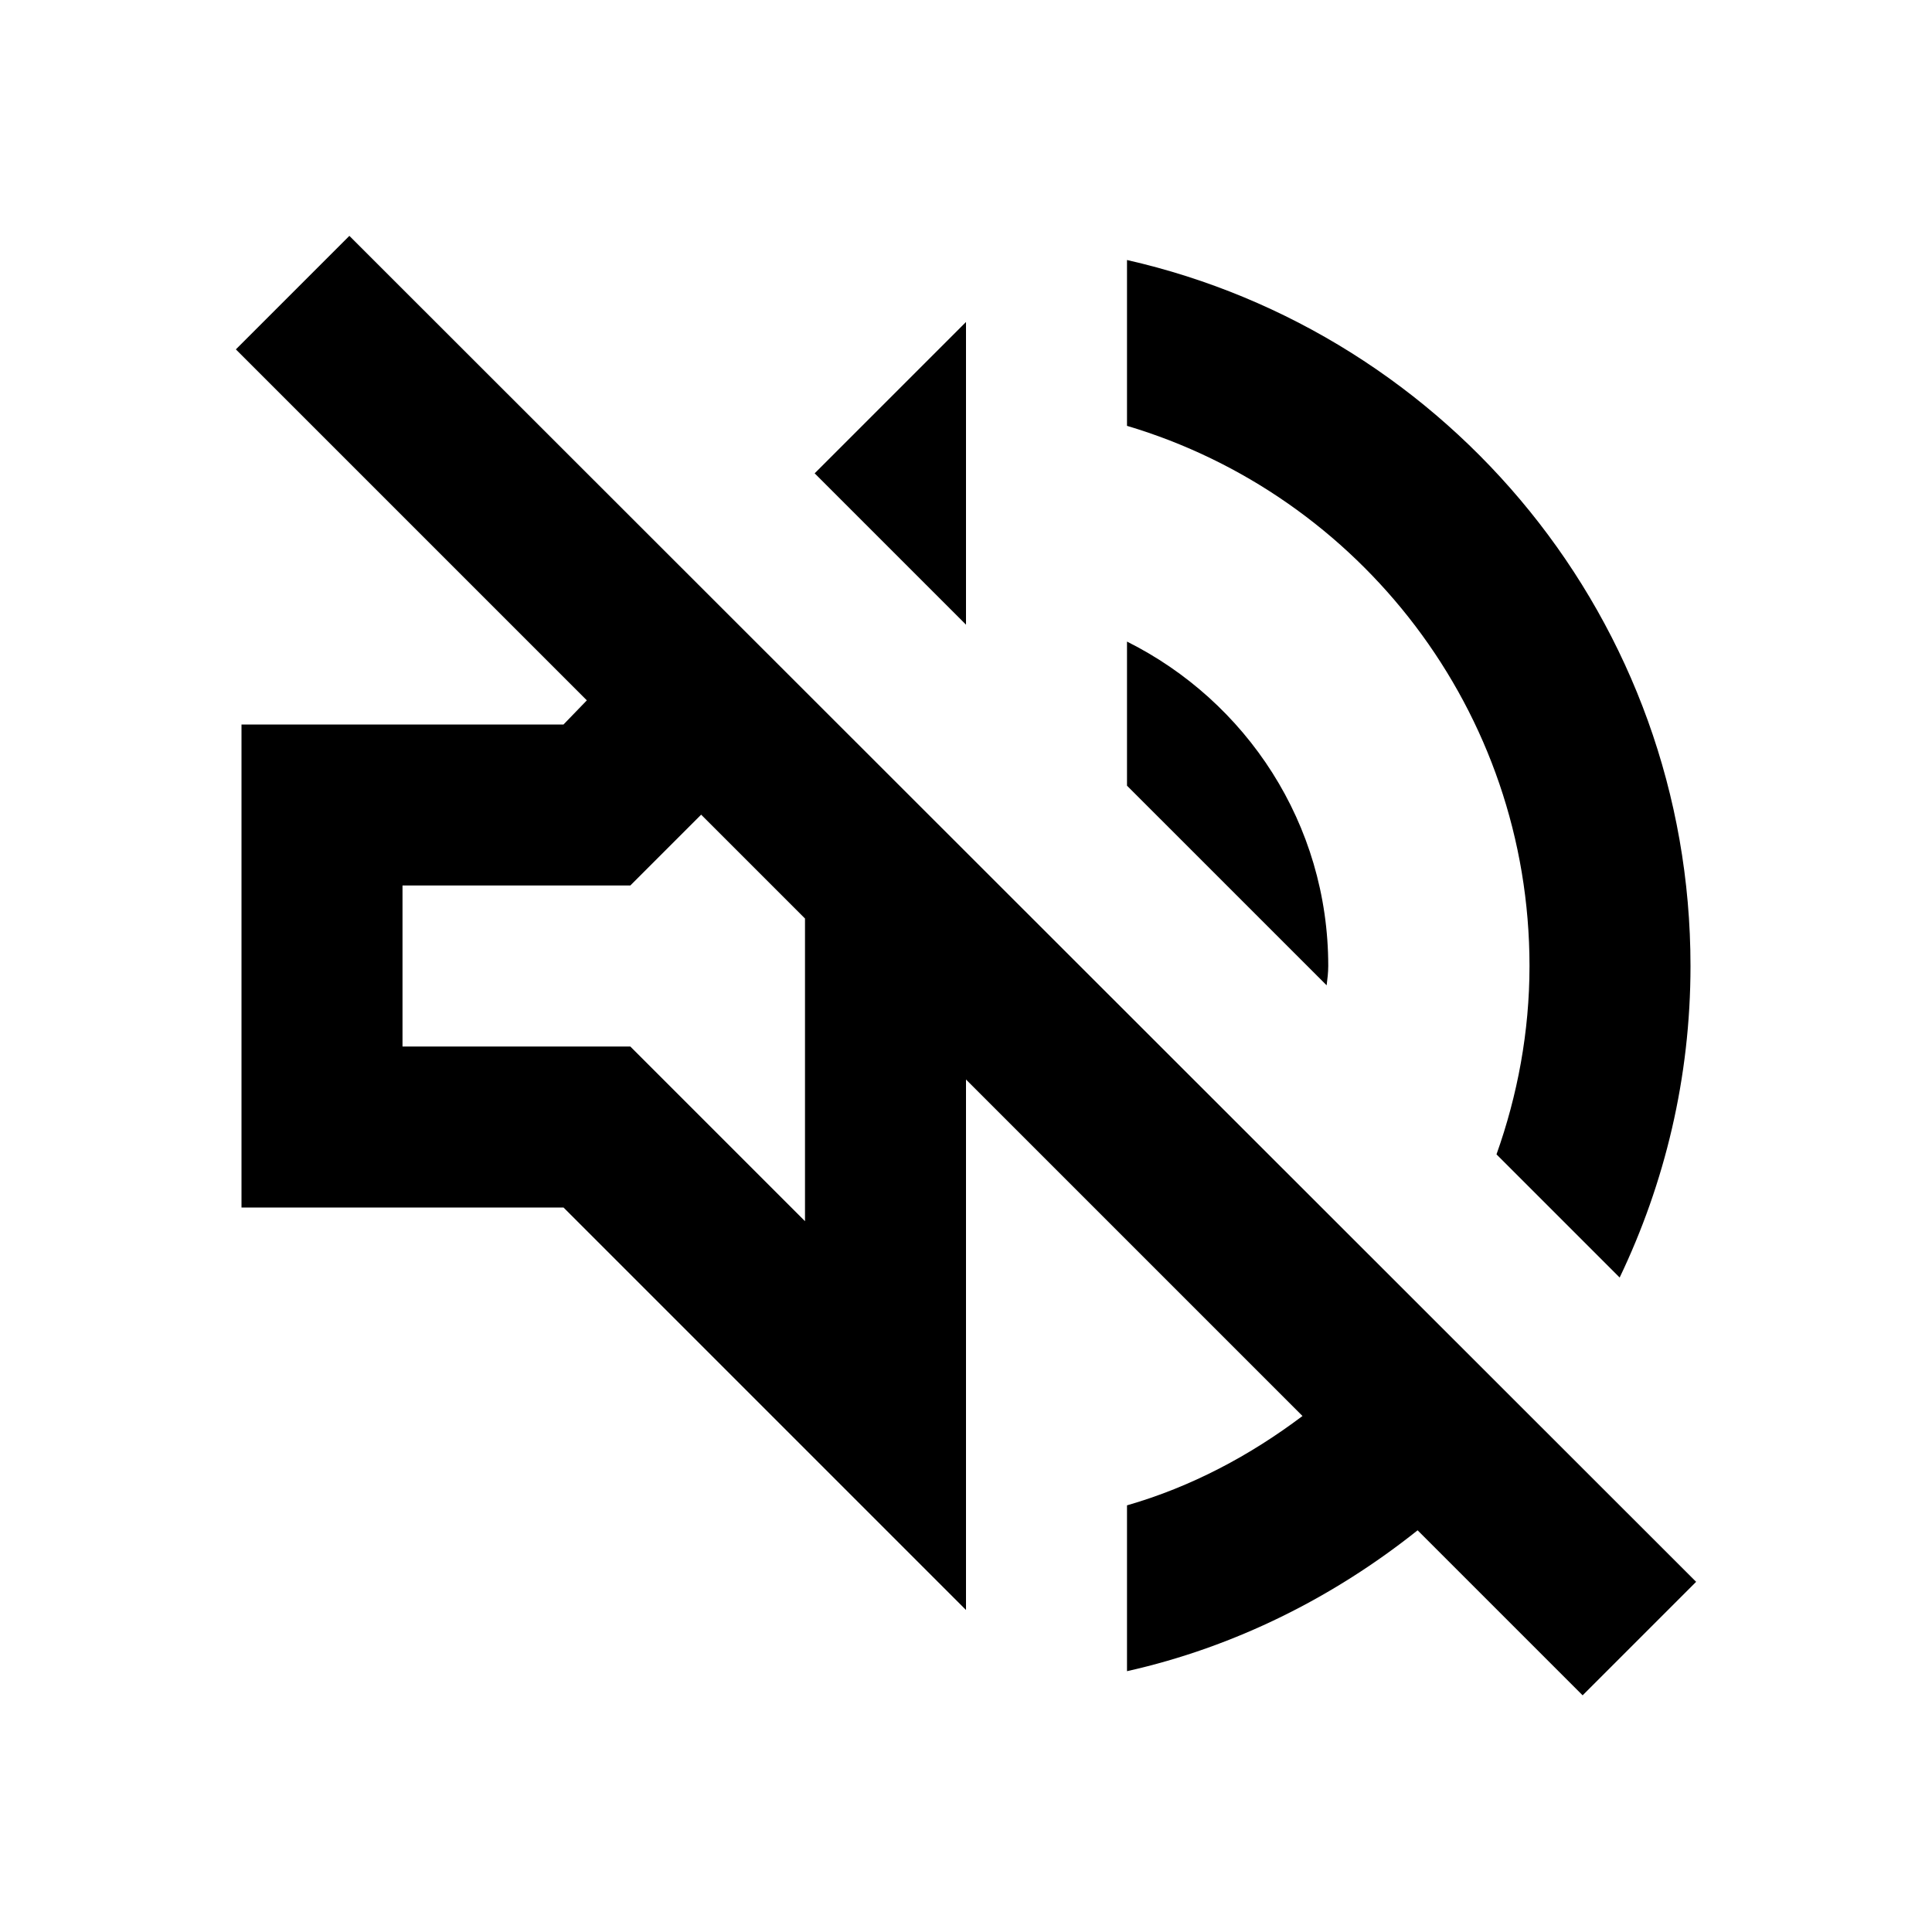
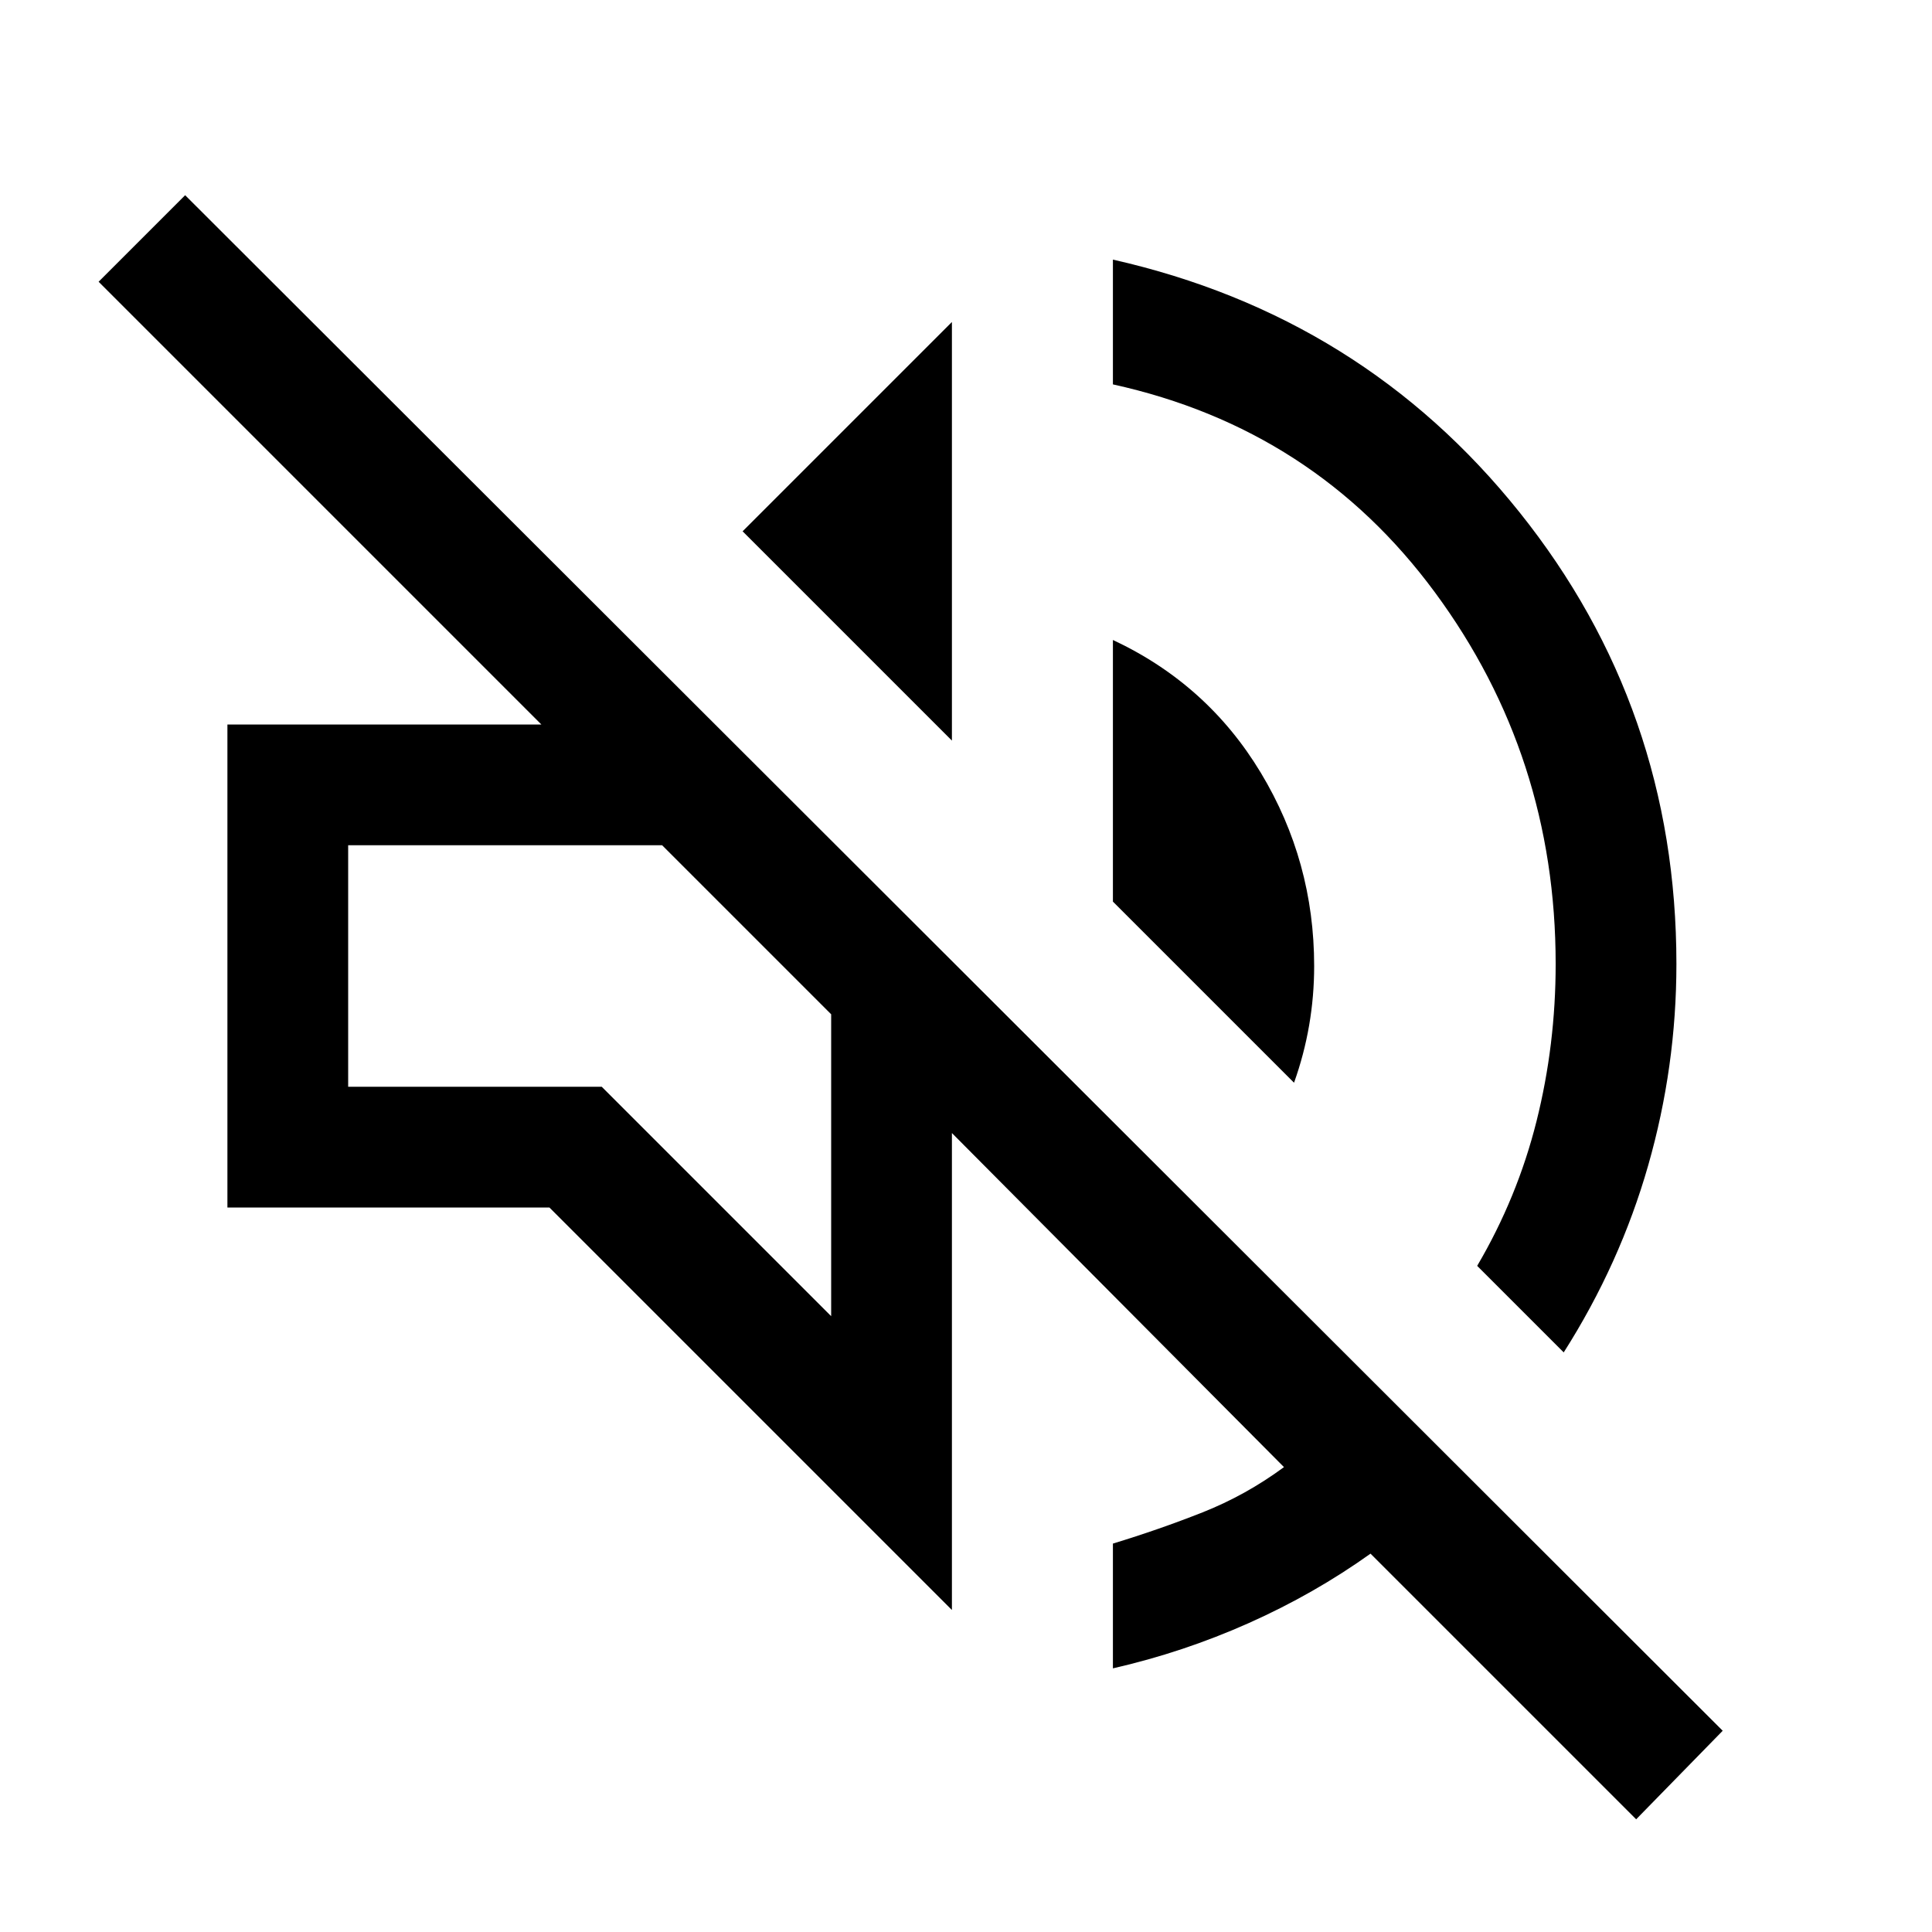
- <svg xmlns="http://www.w3.org/2000/svg" height="24px" viewBox="0 0 24 24" width="24px" fill="#000000">
-   <path d="M0 0h24v24H0V0z" fill="none" />
-   <path d="M4.34 2.93L2.93 4.34 7.29 8.7 7 9H3v6h4l5 5v-6.59l4.18 4.18c-.65.49-1.38.88-2.18 1.11v2.06c1.34-.3 2.57-.92 3.61-1.75l2.05 2.05 1.41-1.41L4.34 2.93zM10 15.17L7.83 13H5v-2h2.83l.88-.88L10 11.41v3.76zM19 12c0 .82-.15 1.61-.41 2.34l1.53 1.53c.56-1.17.88-2.48.88-3.87 0-4.28-2.99-7.86-7-8.77v2.06c2.89.86 5 3.54 5 6.71zm-7-8l-1.88 1.88L12 7.76zm4.5 8c0-1.77-1.02-3.29-2.5-4.03v1.79l2.48 2.48c.01-.08.02-.16.02-.24z" />
+ <svg xmlns="http://www.w3.org/2000/svg" height="48" viewBox="0 96 960 960" width="48">
+   <path fill="currentColor" d="M813 1000 681 868q-28 20-60.5 34.5T553 925v-62q23-7 44.5-15.5T638 825L473 659v237L273 696H113V456h156L49 236l43-43 764 763-43 44Zm-36-232-43-43q20-34 29.5-71.923T773 575q0-103.322-60-184.661T553 287v-62q124 28 202 125.5T833 575q0 51-14 100t-42 93ZM643 634l-90-90V414q47 22 73.5 66t26.5 96q0 15-2.5 29.5T643 634ZM473 464 369 360l104-104v208Zm-60 286V600l-84-84H173v120h126l114 114Zm-42-192Z" />
</svg>
